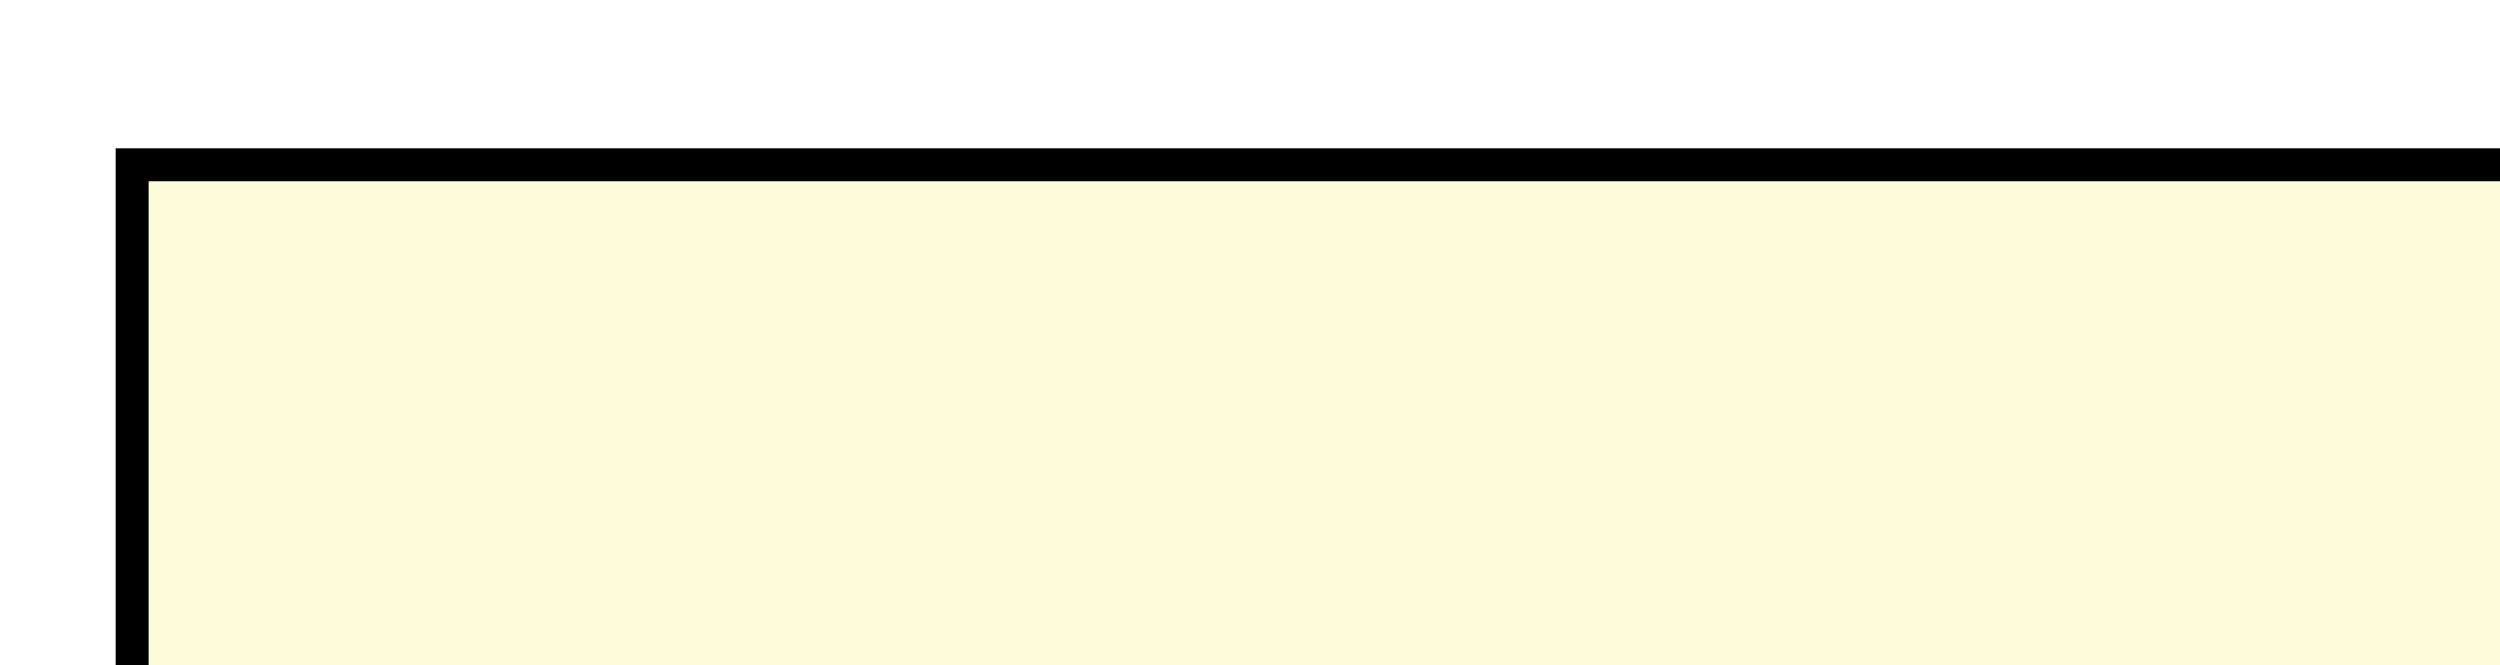
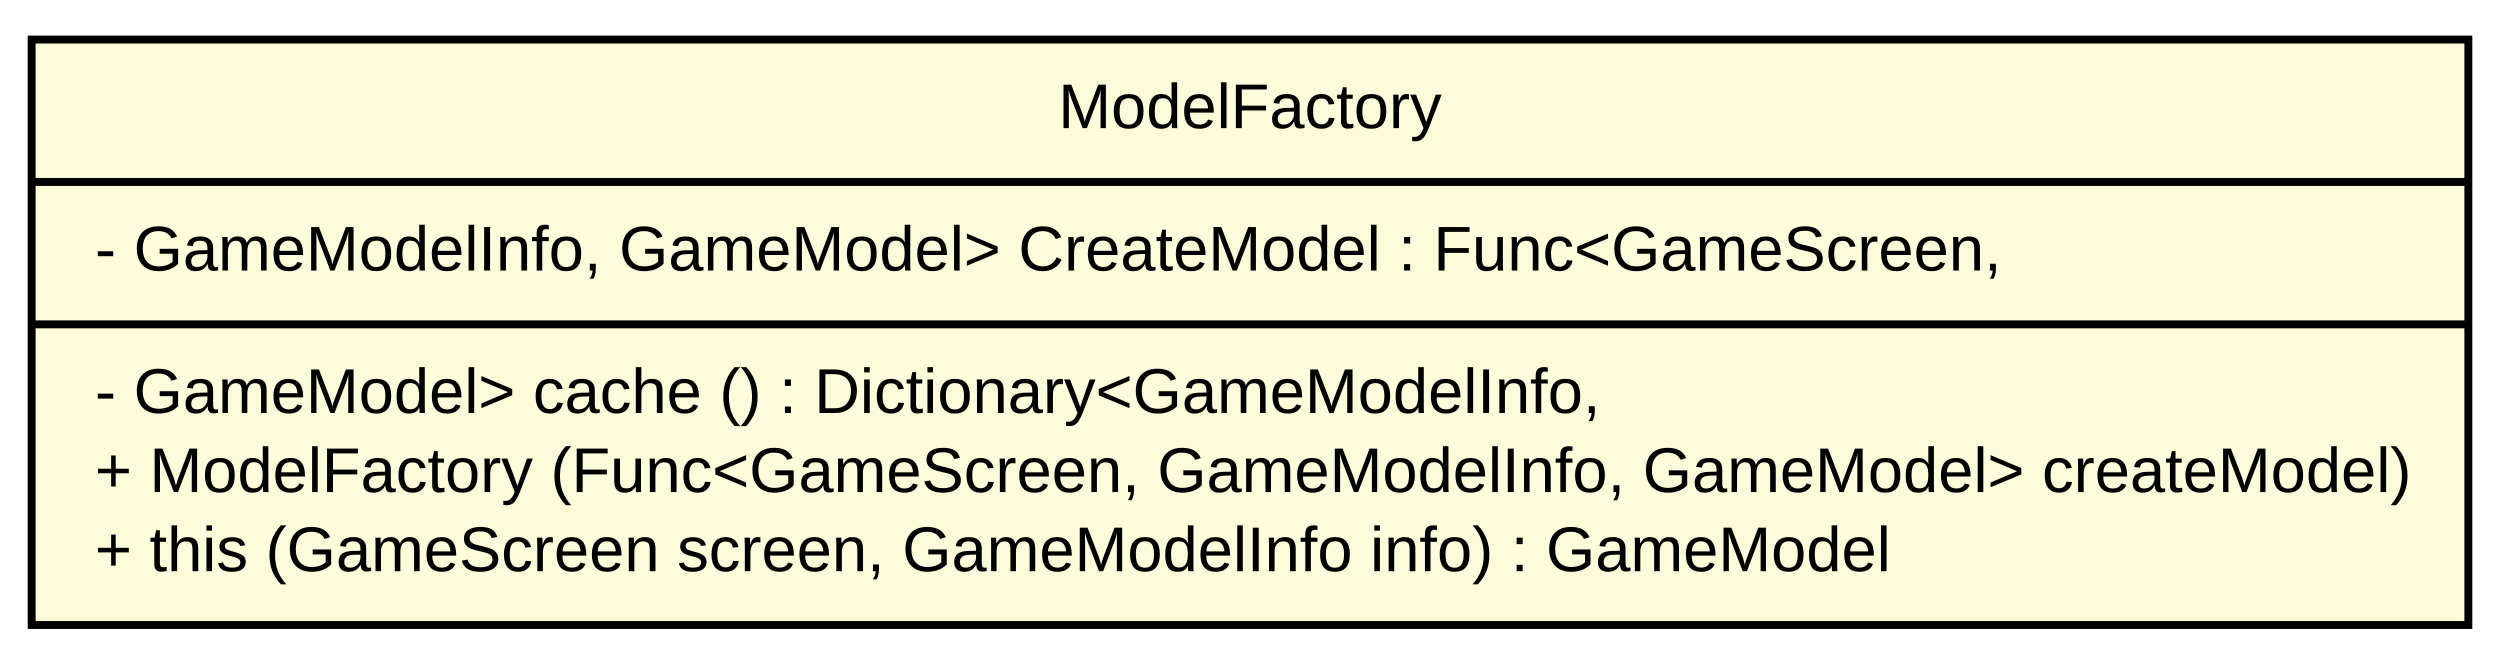
- <svg xmlns="http://www.w3.org/2000/svg" width="1317pt" height="350pt" viewBox="0.00 0.00 316.00 84.00">
-   <g id="graph1" class="graph" transform="scale(4.16667 4.16667) rotate(0) translate(4 80)">
+ <svg xmlns="http://www.w3.org/2000/svg" width="316pt" height="84pt" viewBox="0.00 0.00 316.00 84.00">
+   <g id="graph1" class="graph" transform="scale(1 1) rotate(0) translate(4 80)">
    <polygon fill="white" stroke="white" points="-4,5 -4,-80 313,-80 313,5 -4,5" />
    <g id="node1" class="node">
      <polygon fill="#fcfcda" stroke="black" points="0,-1 0,-75 308,-75 308,-1 0,-1" />
      <text text-anchor="middle" x="154" y="-63.8" font-family="Arial" font-size="8.00">ModelFactory</text>
      <polyline fill="none" stroke="black" points="0,-57 308,-57 " />
      <text text-anchor="start" x="8" y="-45.8" font-family="Arial" font-size="8.00">- GameModelInfo, GameModel&gt; CreateModel : Func&lt;GameScreen,</text>
      <polyline fill="none" stroke="black" points="0,-39 308,-39 " />
      <text text-anchor="start" x="8" y="-27.8" font-family="Arial" font-size="8.00">- GameModel&gt; cache () : Dictionary&lt;GameModelInfo,</text>
      <text text-anchor="start" x="8" y="-17.8" font-family="Arial" font-size="8.00">+ ModelFactory (Func&lt;GameScreen, GameModelInfo, GameModel&gt; createModel)</text>
      <text text-anchor="start" x="8" y="-7.8" font-family="Arial" font-size="8.00">+ this (GameScreen screen, GameModelInfo info) : GameModel</text>
    </g>
  </g>
</svg>
